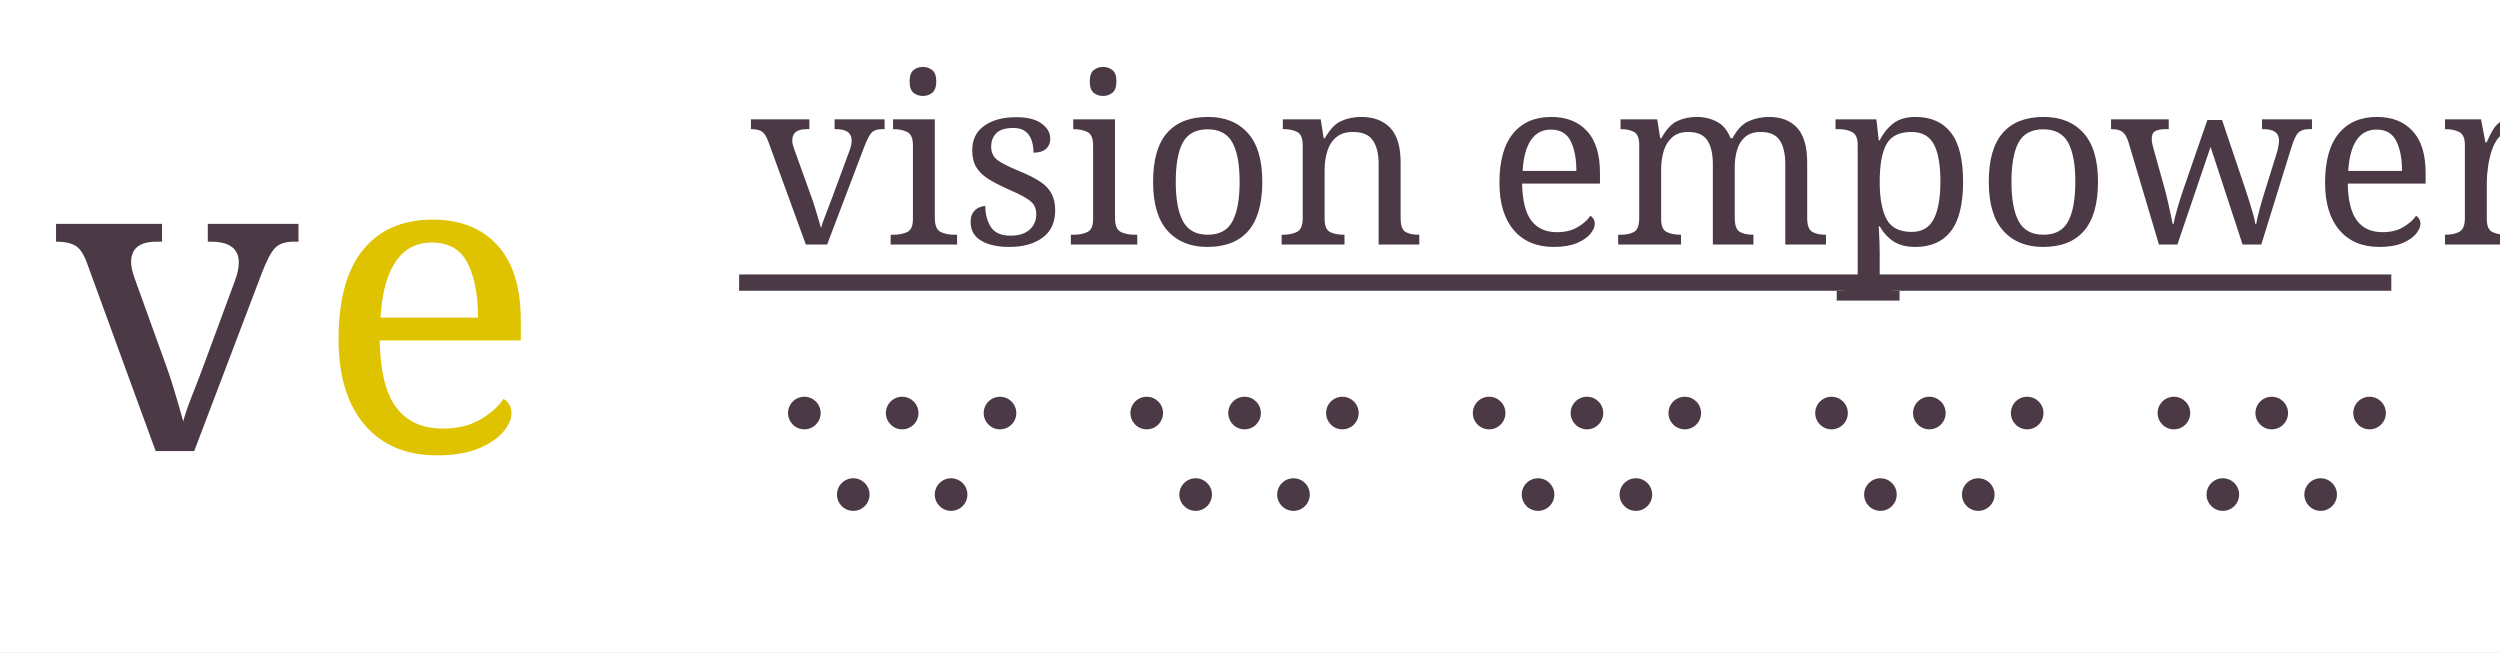
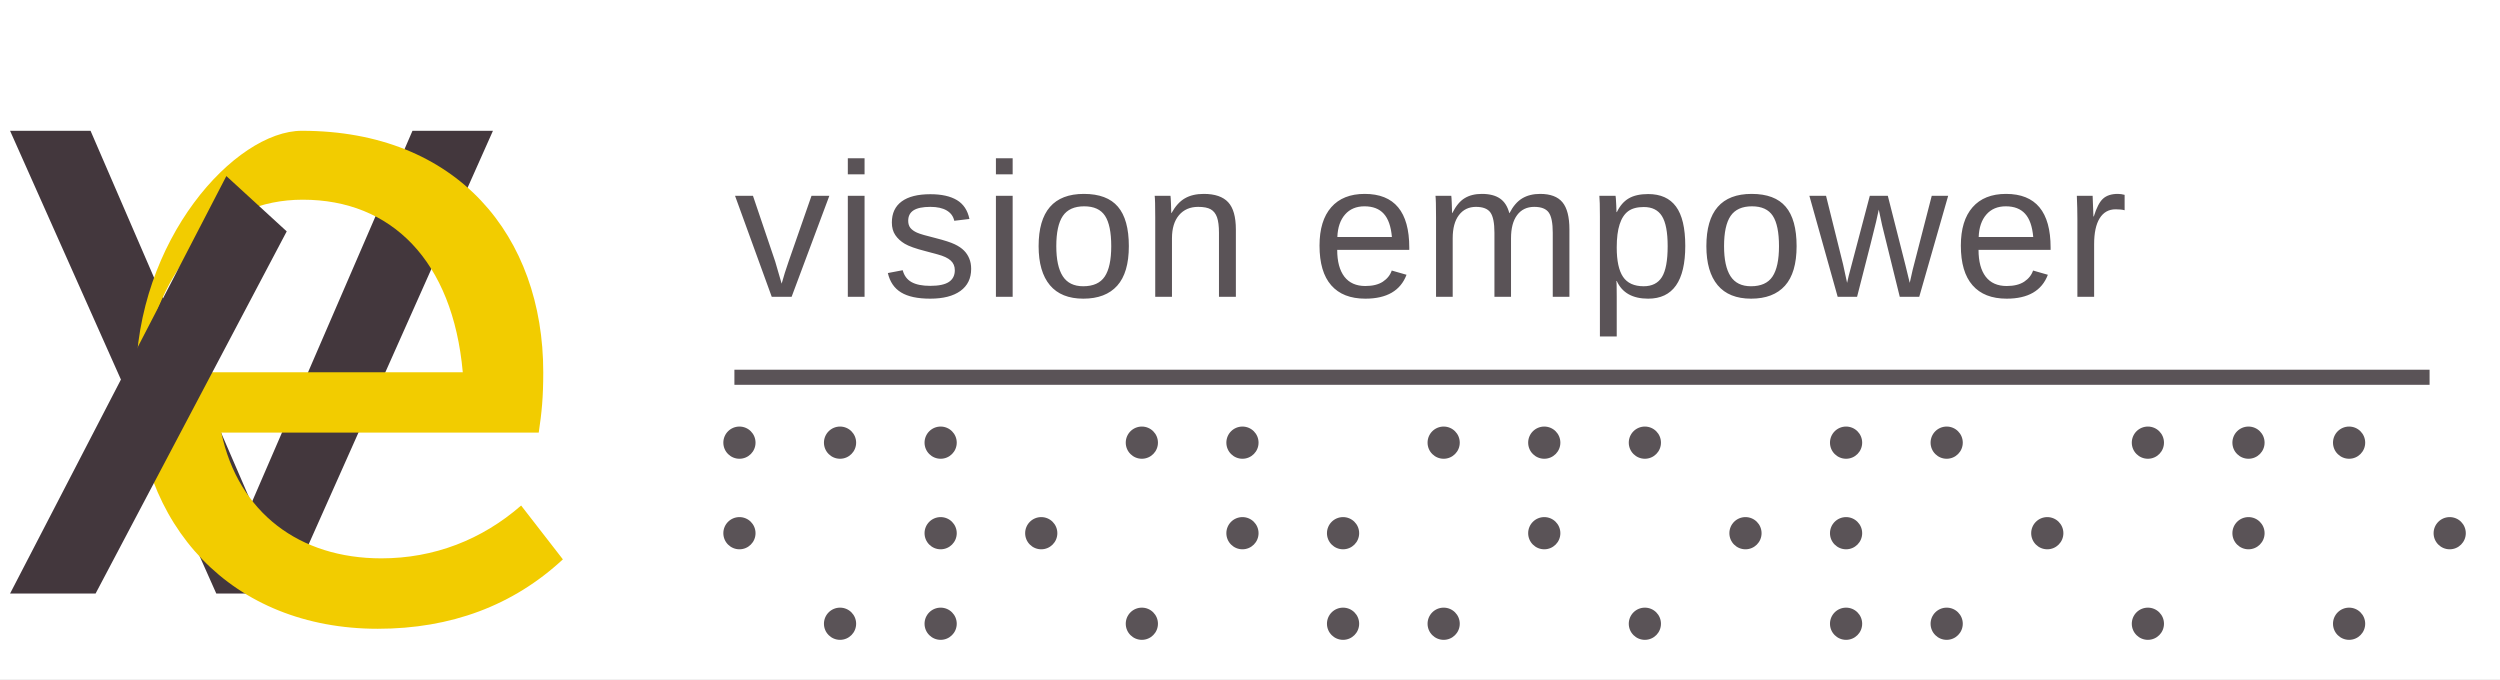
- <svg xmlns="http://www.w3.org/2000/svg" viewBox="0 0 460 120" role="img" aria-labelledby="title desc">
-   <rect width="460" height="120" fill="white" />
-   <text x="10" y="83" font-family="Georgia, serif" font-size="78" fill="#4b3a45">v</text>
-   <text x="58" y="83" font-family="Georgia, serif" font-size="78" fill="#e0c300">e</text>
-   <line x1="136" y1="52" x2="440" y2="52" stroke="#4b3a45" stroke-width="3" />
-   <text x="138" y="45" font-family="Georgia, serif" font-size="43" fill="#4b3a45">vision empower</text>
-   <g fill="#4b3a45">
-     <circle cx="148" cy="76" r="3" />
-     <circle cx="166" cy="76" r="3" />
-     <circle cx="184" cy="76" r="3" />
-     <circle cx="211" cy="76" r="3" />
-     <circle cx="229" cy="76" r="3" />
-     <circle cx="247" cy="76" r="3" />
-     <circle cx="274" cy="76" r="3" />
-     <circle cx="292" cy="76" r="3" />
-     <circle cx="310" cy="76" r="3" />
-     <circle cx="337" cy="76" r="3" />
-     <circle cx="355" cy="76" r="3" />
-     <circle cx="373" cy="76" r="3" />
-     <circle cx="400" cy="76" r="3" />
-     <circle cx="418" cy="76" r="3" />
-     <circle cx="436" cy="76" r="3" />
-     <circle cx="157" cy="91" r="3" />
-     <circle cx="175" cy="91" r="3" />
-     <circle cx="220" cy="91" r="3" />
-     <circle cx="238" cy="91" r="3" />
-     <circle cx="283" cy="91" r="3" />
-     <circle cx="301" cy="91" r="3" />
-     <circle cx="346" cy="91" r="3" />
-     <circle cx="364" cy="91" r="3" />
-     <circle cx="409" cy="91" r="3" />
-     <circle cx="427" cy="91" r="3" />
+ <svg xmlns="http://www.w3.org/2000/svg" viewBox="0 0 497 135" role="img" aria-labelledby="title desc">
+   <rect width="497" height="135" fill="#fff" />
+   <g transform="translate(2 20)">
+     <path d="M0 6h16l32 74L80 6h16L55 98H41Z" fill="#43373d" />
+     <path d="M58 6c31 0 48 21 48 48 0 5-.3 8-.9 12H42c3.4 16 15.6 25 31.8 25 10.5 0 20-3.7 27.8-10.5l8.3 10.7C100 100.4 87.6 105 73.1 105 44.2 105 25 84.6 25 55.8 25 27.6 44.8 6 58 6Zm32 48C88 31.8 75.8 19.7 58.2 19.7 41.6 19.7 29.4 32.4 26.1 54Z" fill="#f2cc00" />
+     <path d="M43 15 0 98h17l38-72Z" fill="#43373d" />
+   </g>
+   <g transform="translate(146 20)" fill="#5a5357">
+     <text x="0" y="39" font-family="Arial, Helvetica, sans-serif" font-size="38" font-weight="300" letter-spacing="1">vision empower</text>
+     <line x1="0" y1="55" x2="337" y2="55" stroke="#5a5357" stroke-width="3" />
+   </g>
+   <g fill="#5a5357" transform="translate(147 88)">
+     <circle cx="0" cy="0" r="3.2" />
+     <circle cx="20" cy="0" r="3.2" />
+     <circle cx="40" cy="0" r="3.2" />
+     <circle cx="80" cy="0" r="3.2" />
+     <circle cx="100" cy="0" r="3.2" />
+     <circle cx="140" cy="0" r="3.2" />
+     <circle cx="160" cy="0" r="3.2" />
+     <circle cx="180" cy="0" r="3.2" />
+     <circle cx="220" cy="0" r="3.2" />
+     <circle cx="240" cy="0" r="3.2" />
+     <circle cx="280" cy="0" r="3.2" />
+     <circle cx="300" cy="0" r="3.2" />
+     <circle cx="320" cy="0" r="3.2" />
+     <circle cx="0" cy="18" r="3.2" />
+     <circle cx="40" cy="18" r="3.2" />
+     <circle cx="60" cy="18" r="3.2" />
+     <circle cx="100" cy="18" r="3.2" />
+     <circle cx="120" cy="18" r="3.2" />
+     <circle cx="160" cy="18" r="3.2" />
+     <circle cx="200" cy="18" r="3.2" />
+     <circle cx="220" cy="18" r="3.2" />
+     <circle cx="260" cy="18" r="3.2" />
+     <circle cx="300" cy="18" r="3.2" />
+     <circle cx="340" cy="18" r="3.2" />
+     <circle cx="20" cy="36" r="3.2" />
+     <circle cx="40" cy="36" r="3.2" />
+     <circle cx="80" cy="36" r="3.2" />
+     <circle cx="120" cy="36" r="3.2" />
+     <circle cx="140" cy="36" r="3.2" />
+     <circle cx="180" cy="36" r="3.2" />
+     <circle cx="220" cy="36" r="3.2" />
+     <circle cx="240" cy="36" r="3.2" />
+     <circle cx="280" cy="36" r="3.2" />
+     <circle cx="320" cy="36" r="3.2" />
  </g>
</svg>
